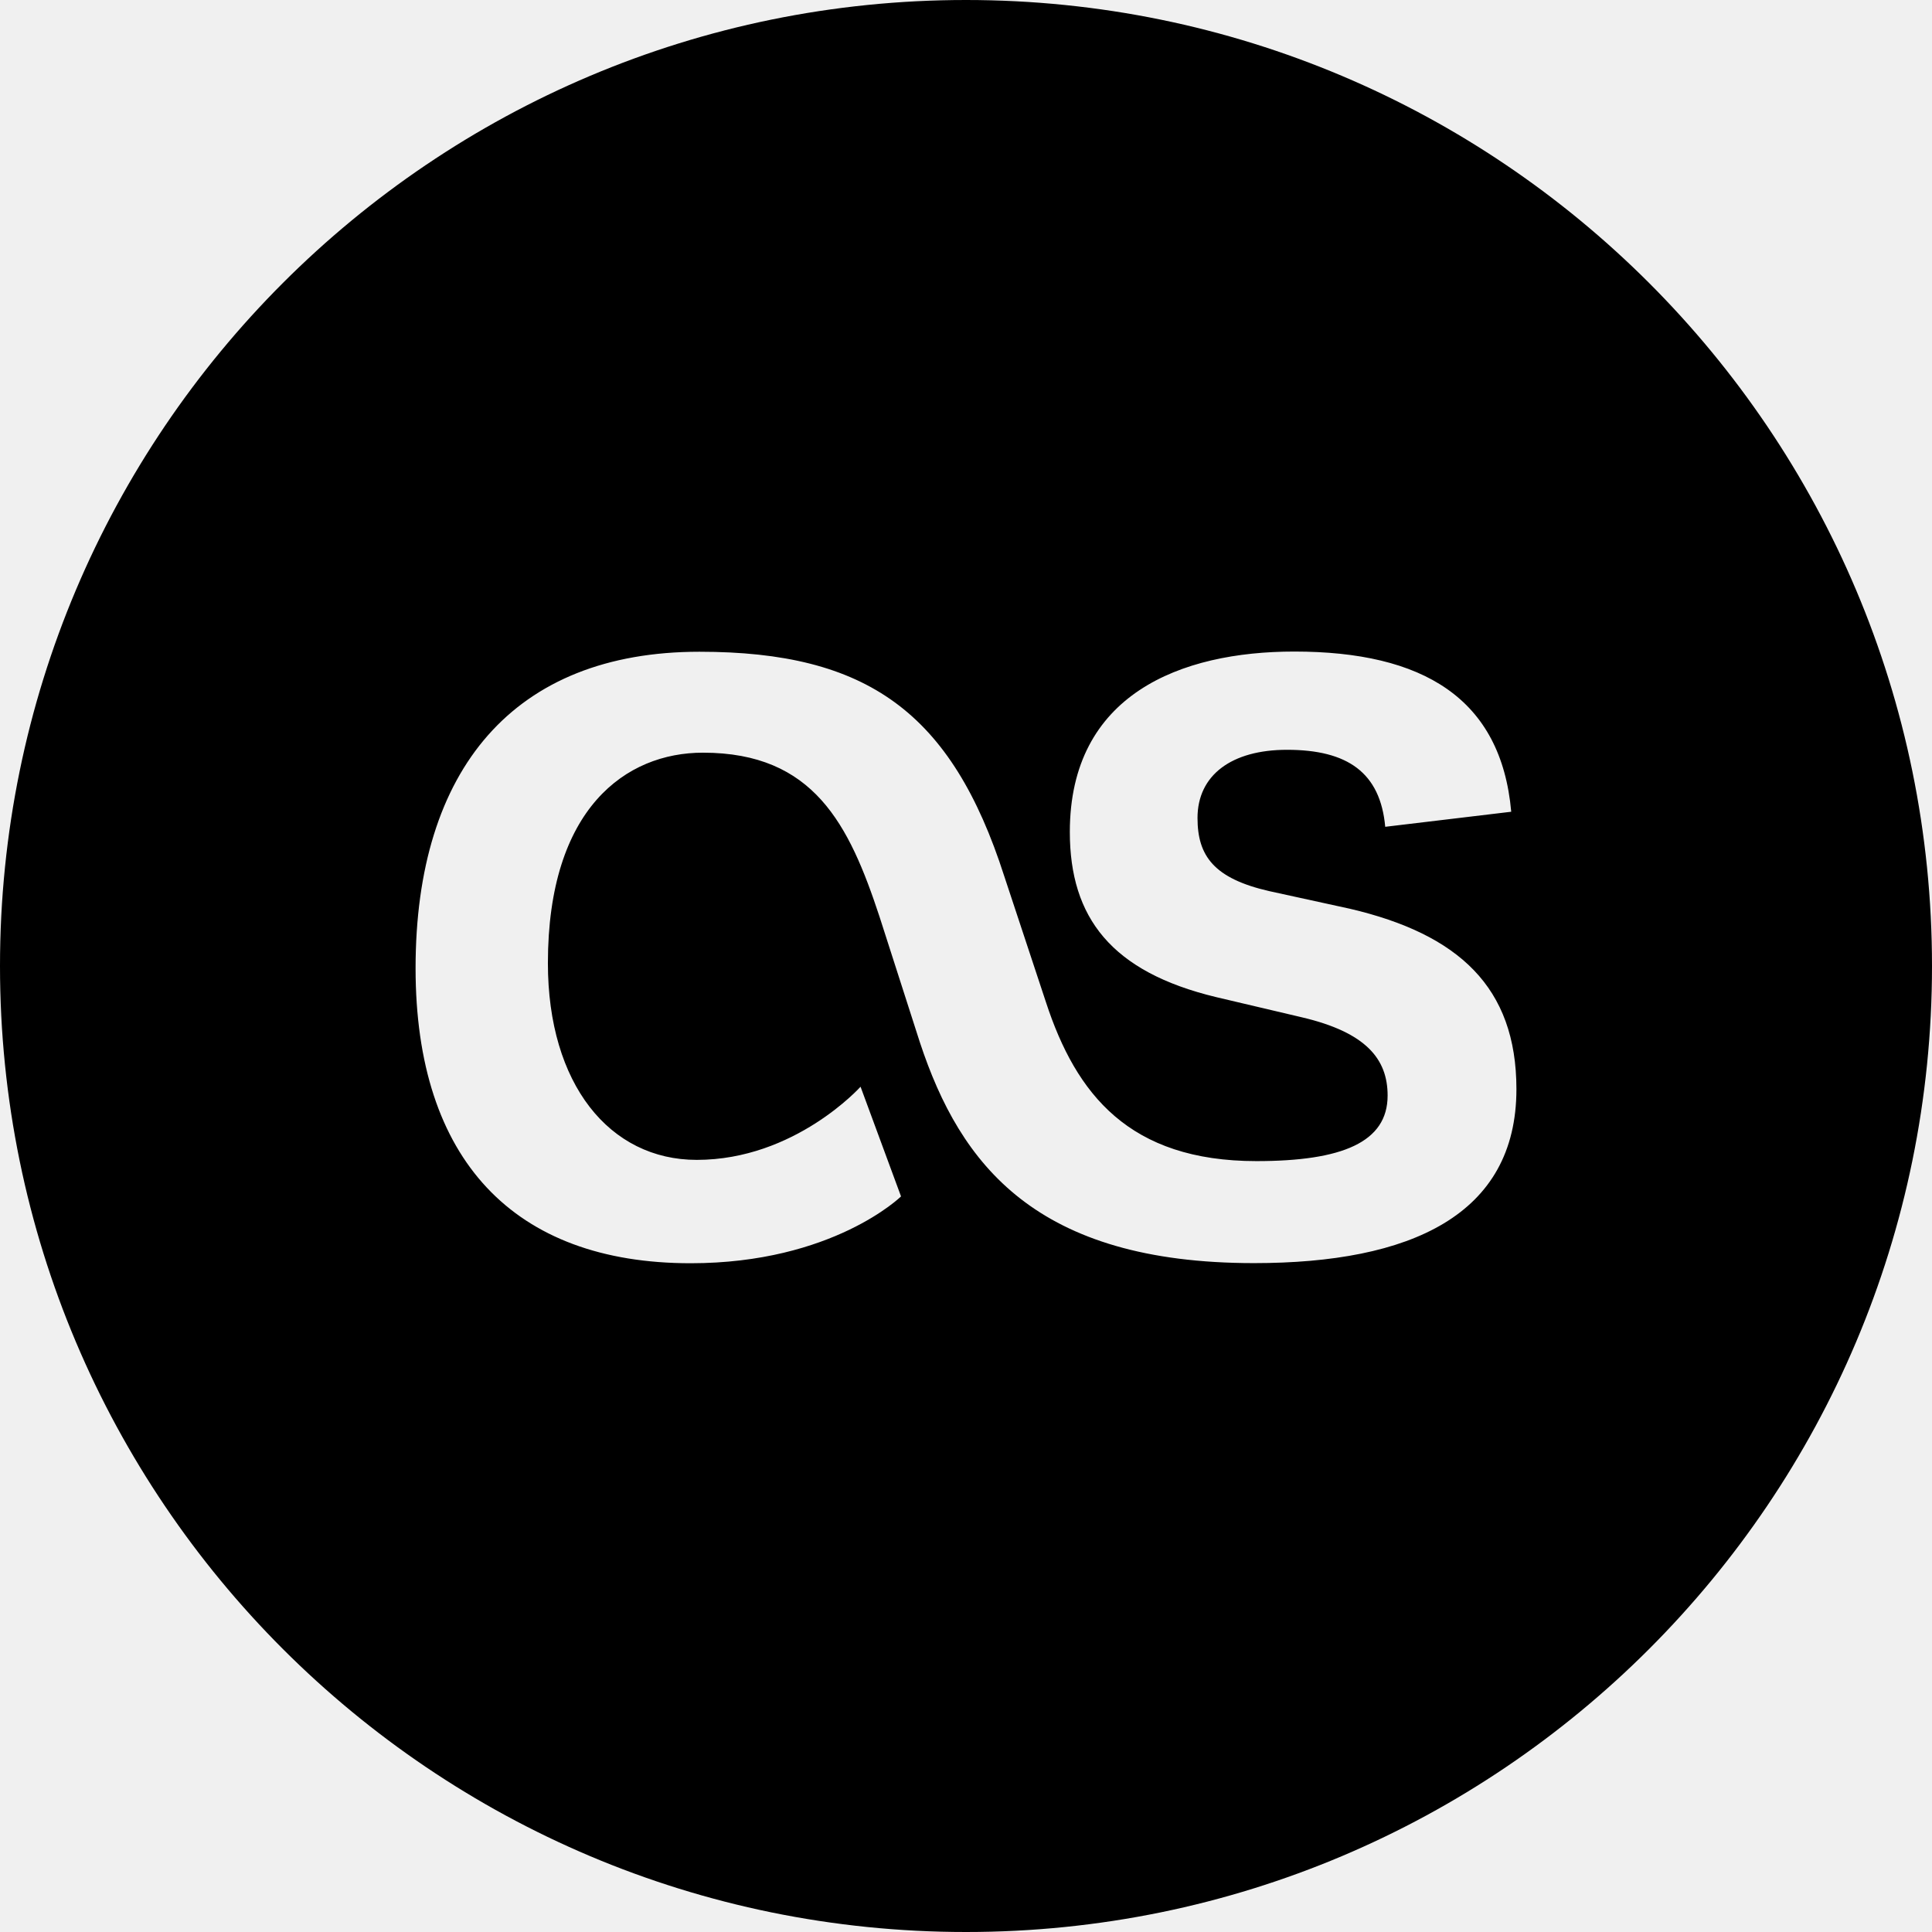
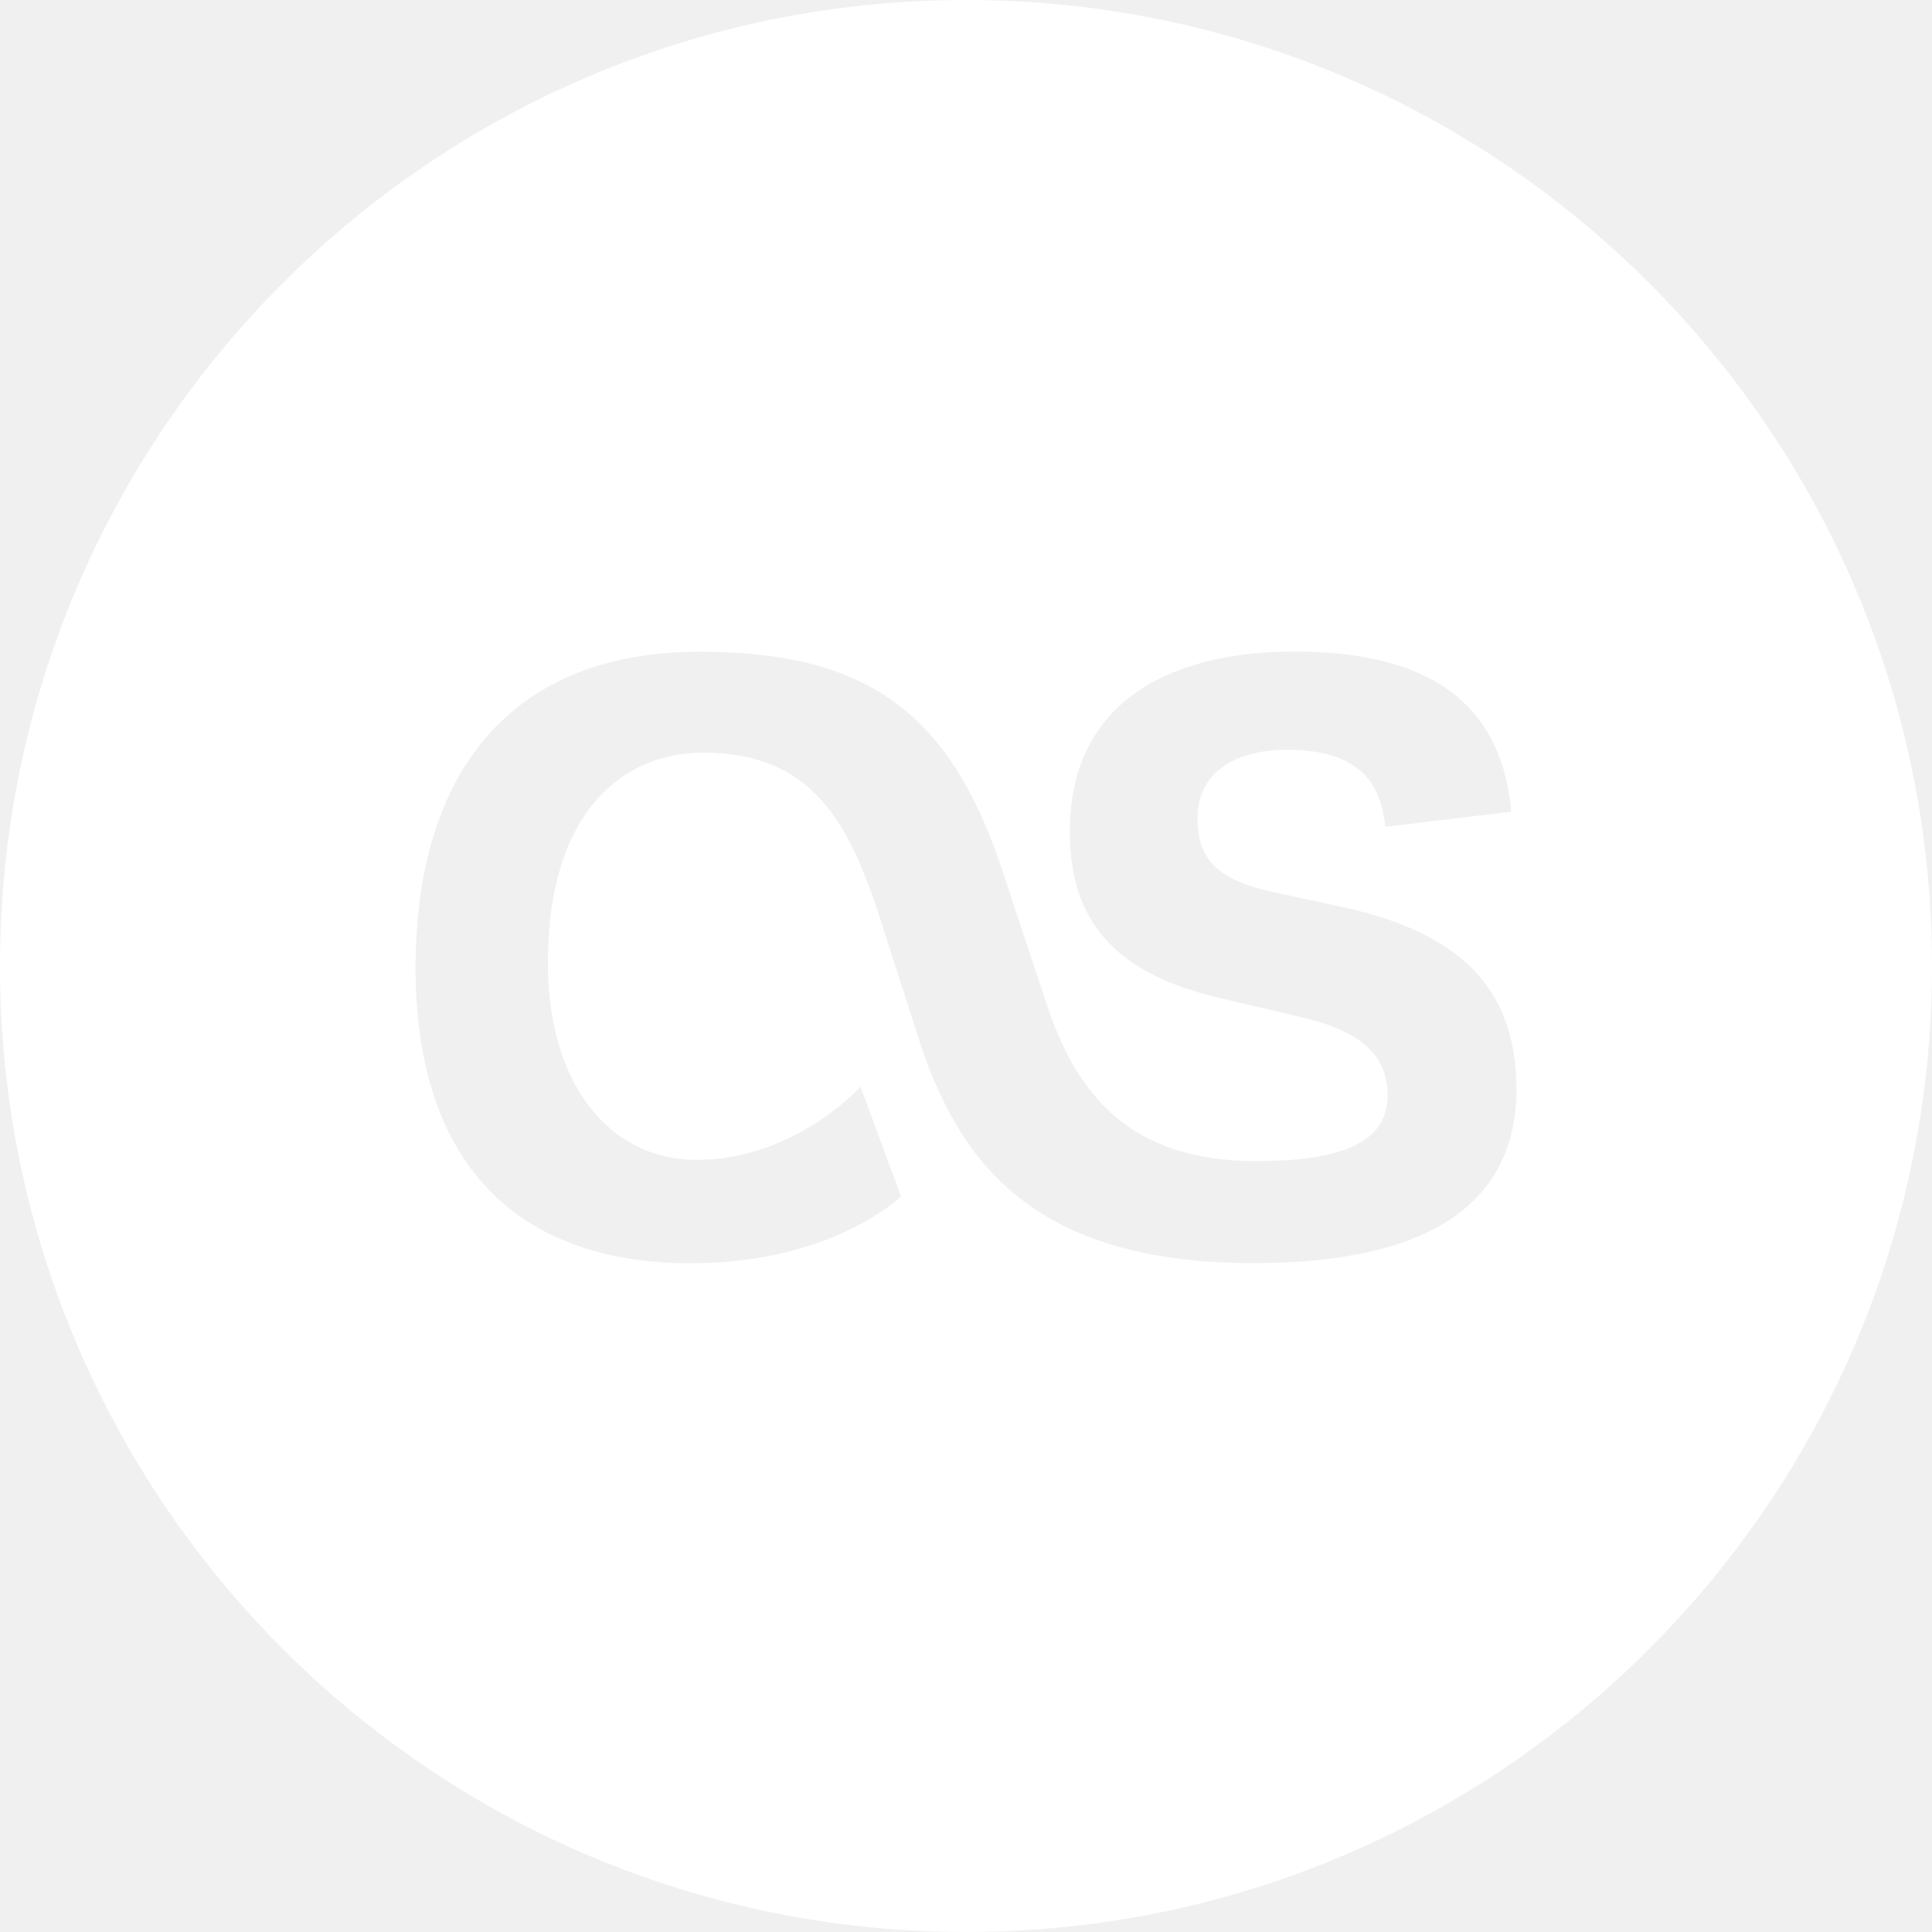
- <svg xmlns="http://www.w3.org/2000/svg" shape-rendering="geometricPrecision" text-rendering="geometricPrecision" image-rendering="optimizeQuality" fill-rule="evenodd" clip-rule="evenodd" viewBox="0 0 512 512">
+ <svg xmlns="http://www.w3.org/2000/svg" shape-rendering="geometricPrecision" text-rendering="geometricPrecision" image-rendering="optimizeQuality" fill-rule="evenodd" fill="#ffffff" clip-rule="evenodd" viewBox="0 0 512 512">
  <path d="M256 0c141.385 0 256 114.615 256 256S397.385 512 256 512 0 397.385 0 256 114.615 0 256 0zm-17.22 317.056l-10.725-29.064s-17.374 19.388-43.412 19.388c-23.092 0-39.444-20.057-39.444-52.135 0-41.08 20.728-55.778 41.081-55.778 29.392 0 38.744 19.037 46.787 43.421l10.725 33.387c10.72 32.418 30.781 58.465 88.546 58.465 41.426 0 69.53-12.711 69.53-46.105 0-27.059-15.388-41.08-44.112-47.803l-21.364-4.669c-14.705-3.354-19.039-9.35-19.039-19.388 0-11.344 9.008-18.07 23.713-18.07 16.06 0 24.724 6.035 26.033 20.406l33.391-3.99c-2.681-30.093-23.41-42.454-57.486-42.454-30.092 0-59.488 11.344-59.488 47.81 0 22.736 11.048 37.085 38.748 43.761l22.737 5.357c17.024 3.996 22.732 11.049 22.732 20.736 0 12.362-12.023 17.374-34.754 17.374-33.737 0-47.811-17.724-55.786-42.104l-11.048-33.385c-13.965-43.475-36.358-59.497-80.792-59.497-49.13 0-75.221 31.055-75.221 83.877 0 50.766 26.038 78.177 72.884 78.177 37.722 0 55.779-17.724 55.779-17.724l-.015.005v.002z" />
</svg>
